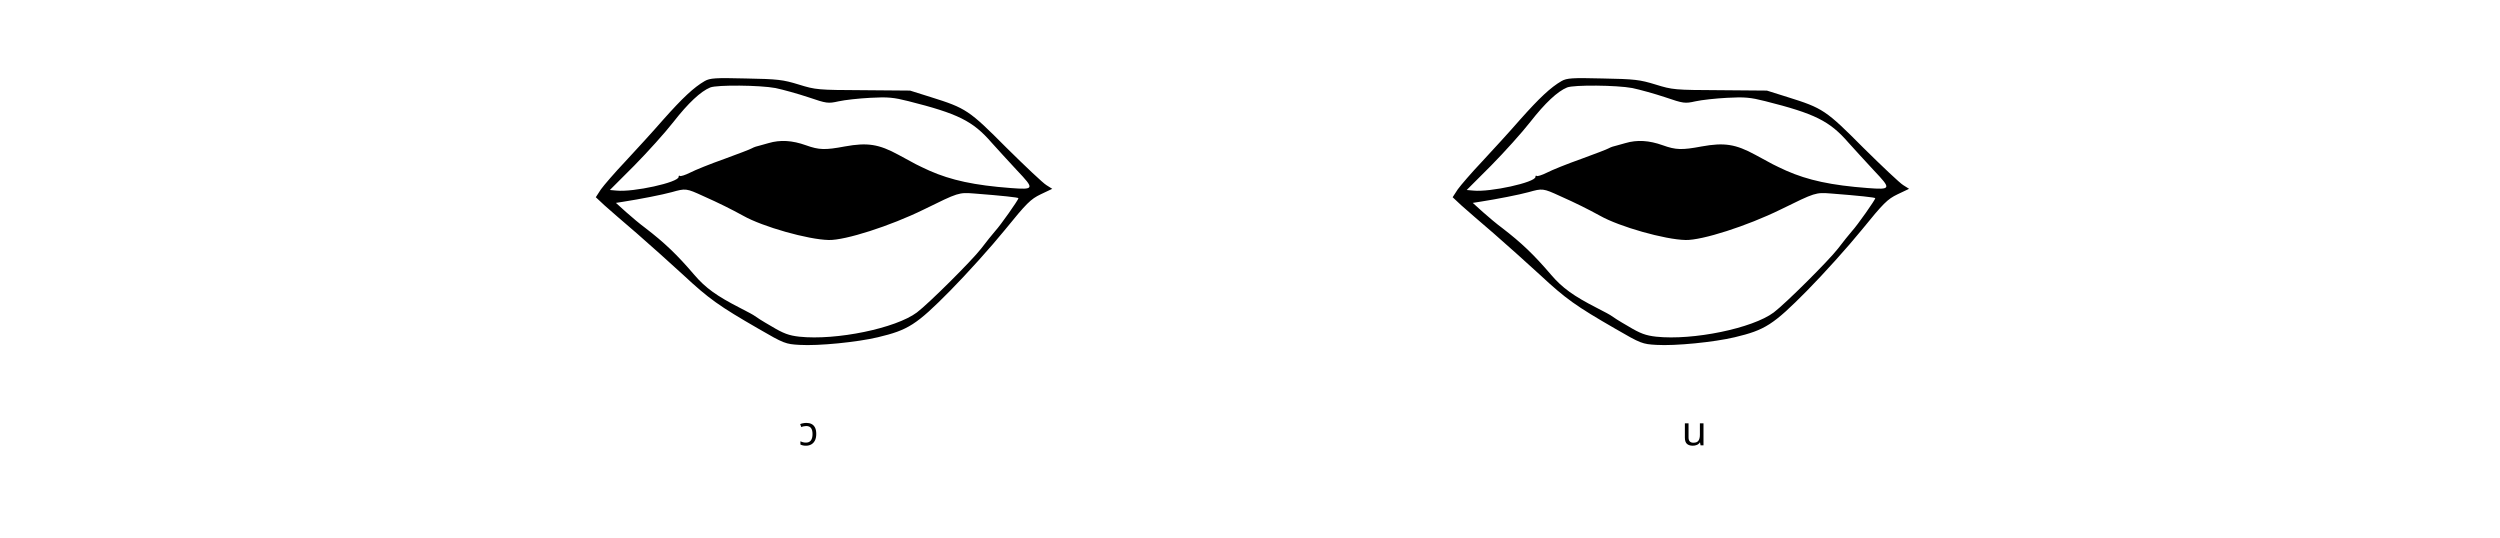
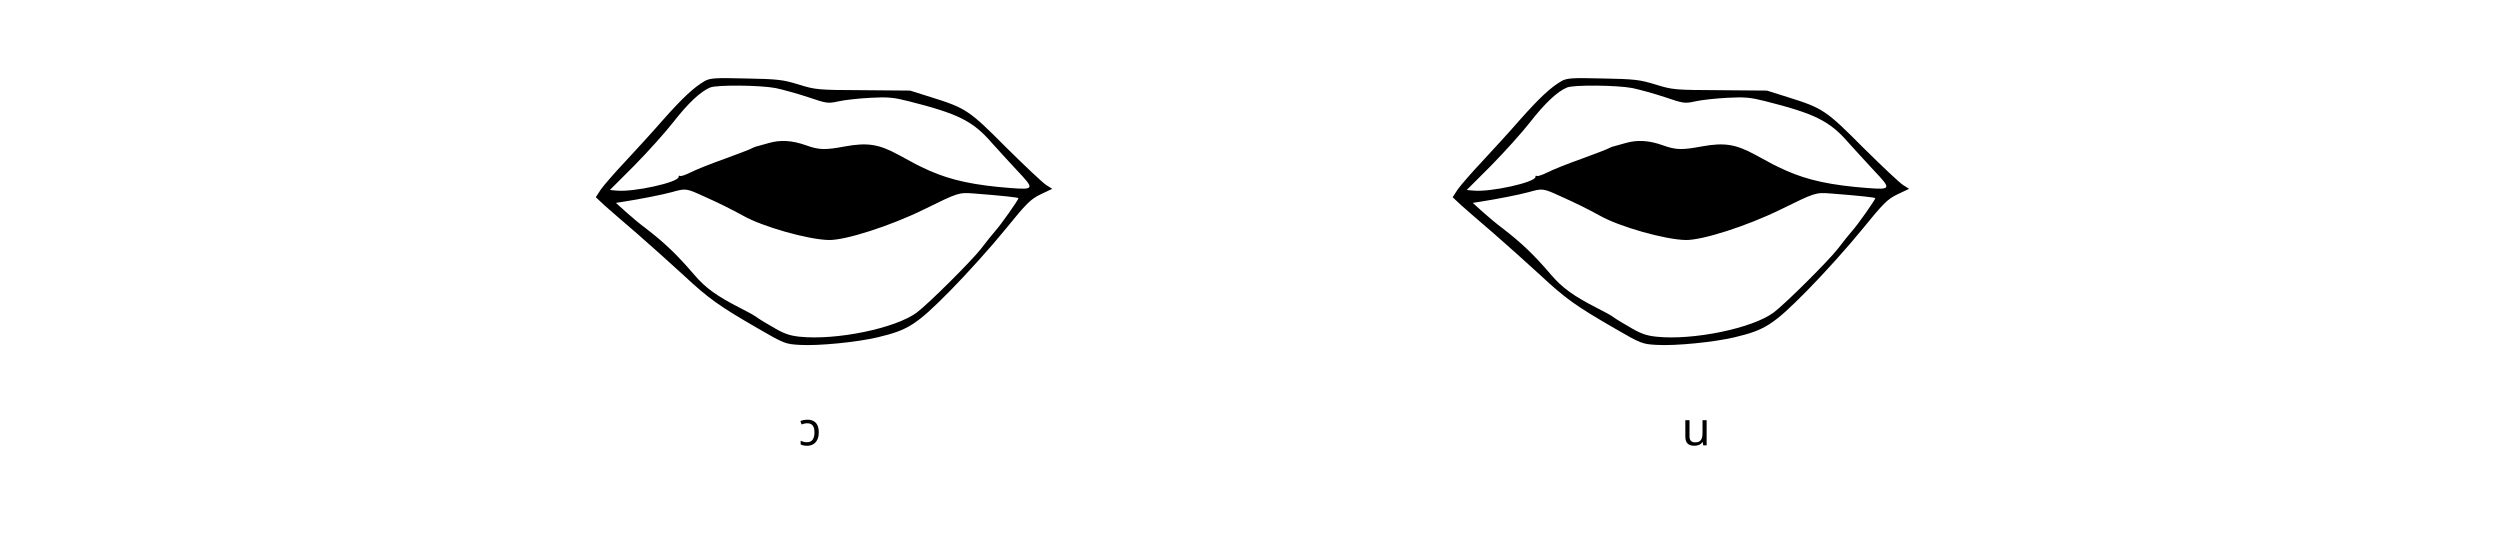
<svg xmlns="http://www.w3.org/2000/svg" width="1280px" height="275px" viewBox="0 0 1280 275" version="1.1">
  <g id="vowels-mouth-ɔ-u" stroke="none" stroke-width="1" fill="none" fill-rule="evenodd">
-     <text id="ɔ" font-family="SauceCodeProNF, SauceCodePro Nerd Font" font-size="21" font-weight="normal" fill="#000000">
+     <text id="ɔ" font-family="CharisSIL, SauceCodePro Nerd Font" font-size="24" font-weight="normal" fill="#000000">
      <tspan x="409" y="228">ɔ</tspan>
    </text>
-     <text id="u" font-family="SauceCodeProNF, SauceCodePro Nerd Font" font-size="21" font-weight="normal" fill="#000000">
+     <text id="u" font-family="CharisSIL, SauceCodePro Nerd Font" font-size="24" font-weight="normal" fill="#000000">
      <tspan x="861" y="228">u</tspan>
    </text>
    <path d="M360.85,175.207 C355.15,171.907 349.45,166.507 339.65,155.507 C334.35,149.407 325.55,139.807 320.15,134.007 C314.75,128.307 309.15,121.807 307.65,119.707 L305.05,115.707 L309.55,111.507 C312.05,109.307 319.45,102.807 326.05,97.207 C332.55,91.507 343.35,81.907 349.95,75.807 C362.95,63.707 368.15,60.007 388.45,48.307 C401.35,40.807 402.25,40.507 409.35,40.107 C419.05,39.507 438.95,41.507 449.45,44.007 C464.95,47.707 469.15,50.307 486.45,67.807 C494.95,76.407 507.55,90.407 514.45,98.907 C525.65,112.707 527.65,114.707 532.85,117.207 L538.75,120.007 L535.75,121.907 C534.05,122.907 524.85,131.607 515.25,141.107 C496.15,160.307 494.65,161.307 476.45,167.007 L465.95,170.307 L441.95,170.507 C418.75,170.607 417.65,170.707 408.95,173.407 C400.85,175.907 398.15,176.207 381.95,176.507 C366.15,176.907 363.55,176.707 360.85,175.207 Z M397.05,171.607 C400.85,170.807 408.45,168.707 413.85,166.907 C423.25,163.707 423.95,163.607 429.35,164.807 C432.45,165.507 439.75,166.307 445.55,166.607 C454.55,167.107 457.55,166.807 465.05,164.907 C490.45,158.507 498.05,154.807 507.75,143.607 C510.65,140.407 516.45,134.007 520.75,129.407 C529.75,119.907 529.65,119.507 517.55,120.407 C498.95,121.807 486.95,124.407 475.85,129.307 C469.15,132.407 469.35,132.307 460.05,137.407 C449.95,142.907 444.15,143.807 432.55,141.707 C422.45,139.807 419.35,139.907 412.65,142.307 C405.65,144.807 399.55,145.207 393.45,143.407 C390.45,142.607 387.55,141.707 386.95,141.607 C386.45,141.507 385.45,141.007 384.85,140.707 C384.25,140.307 377.95,137.907 370.85,135.307 C363.75,132.807 355.85,129.607 353.35,128.307 C350.75,127.007 348.45,126.307 348.05,126.607 C347.75,127.007 347.45,126.707 347.45,126.107 C347.45,123.307 324.25,118.207 315.65,119.107 L312.25,119.407 L324.75,131.907 C331.55,138.807 340.65,148.907 344.85,154.307 C352.35,163.907 358.75,169.907 363.65,171.907 C367.15,173.307 389.05,173.107 397.05,171.607 Z M360.05,116.307 C368.15,112.707 374.35,109.607 380.55,106.207 C390.45,100.607 413.75,94.007 424.35,93.807 C432.75,93.607 455.85,101.007 472.95,109.407 C490.85,118.207 490.85,118.207 498.85,117.607 C513.05,116.507 521.45,115.607 521.45,115.207 C521.45,114.407 512.25,101.307 509.55,98.407 C508.15,96.807 504.85,92.707 502.35,89.407 C497.55,83.207 475.55,61.307 469.45,56.707 C458.65,48.607 428.15,42.307 409.25,44.307 C403.95,44.907 401.15,45.907 394.85,49.707 C390.45,52.207 386.75,54.607 386.45,54.907 C386.15,55.207 382.75,57.107 378.75,59.107 C367.05,65.107 361.25,69.207 355.45,76.007 C346.65,86.307 340.25,92.407 330.35,100.007 C327.75,101.907 323.35,105.607 320.55,108.107 L315.35,112.807 L319.15,113.407 C327.55,114.707 339.25,117.007 343.95,118.307 C351.05,120.307 351.35,120.307 360.05,116.307 Z" id="shape-o" fill="#000000" fill-rule="nonzero" transform="translate(421.9001, 108.3435) scale(1, -1) translate(-421.9001, -108.3435)" />
    <path d="M799.55,175.207 C793.85,171.907 788.15,166.507 778.35,155.507 C773.05,149.407 764.25,139.807 758.85,134.007 C753.45,128.307 747.85,121.807 746.35,119.707 L743.75,115.707 L748.25,111.507 C750.75,109.307 758.15,102.807 764.75,97.207 C771.25,91.507 782.05,81.907 788.65,75.807 C801.65,63.707 806.85,60.007 827.15,48.307 C840.05,40.807 840.95,40.507 848.05,40.107 C857.75,39.507 877.65,41.507 888.15,44.007 C903.65,47.707 907.85,50.307 925.15,67.807 C933.65,76.407 946.25,90.407 953.15,98.907 C964.35,112.707 966.35,114.707 971.55,117.207 L977.45,120.007 L974.45,121.907 C972.75,122.907 963.55,131.607 953.95,141.107 C934.85,160.307 933.35,161.307 915.15,167.007 L904.65,170.307 L880.65,170.507 C857.45,170.607 856.35,170.707 847.65,173.407 C839.55,175.907 836.85,176.207 820.65,176.507 C804.85,176.907 802.25,176.707 799.55,175.207 Z M835.75,171.607 C839.55,170.807 847.15,168.707 852.55,166.907 C861.95,163.707 862.65,163.607 868.05,164.807 C871.15,165.507 878.45,166.307 884.25,166.607 C893.25,167.107 896.25,166.807 903.75,164.907 C929.15,158.507 936.75,154.807 946.45,143.607 C949.35,140.407 955.15,134.007 959.45,129.407 C968.45,119.907 968.35,119.507 956.25,120.407 C937.65,121.807 925.65,124.407 914.55,129.307 C907.85,132.407 908.05,132.307 898.75,137.407 C888.65,142.907 882.85,143.807 871.25,141.707 C861.15,139.807 858.05,139.907 851.35,142.307 C844.35,144.807 838.25,145.207 832.15,143.407 C829.15,142.607 826.25,141.707 825.65,141.607 C825.15,141.507 824.15,141.007 823.55,140.707 C822.95,140.307 816.65,137.907 809.55,135.307 C802.45,132.807 794.55,129.607 792.05,128.307 C789.45,127.007 787.15,126.307 786.75,126.607 C786.45,127.007 786.15,126.707 786.15,126.107 C786.15,123.307 762.95,118.207 754.35,119.107 L750.95,119.407 L763.45,131.907 C770.25,138.807 779.35,148.907 783.55,154.307 C791.05,163.907 797.45,169.907 802.35,171.907 C805.85,173.307 827.75,173.107 835.75,171.607 Z M798.75,116.307 C806.85,112.707 813.05,109.607 819.25,106.207 C829.15,100.607 852.45,94.007 863.05,93.807 C871.45,93.607 894.55,101.007 911.65,109.407 C929.55,118.207 929.55,118.207 937.55,117.607 C951.75,116.507 960.15,115.607 960.15,115.207 C960.15,114.407 950.95,101.307 948.25,98.407 C946.85,96.807 943.55,92.707 941.05,89.407 C936.25,83.207 914.25,61.307 908.15,56.707 C897.35,48.607 866.85,42.307 847.95,44.307 C842.65,44.907 839.85,45.907 833.55,49.707 C829.15,52.207 825.45,54.607 825.15,54.907 C824.85,55.207 821.45,57.107 817.45,59.107 C805.75,65.107 799.95,69.207 794.15,76.007 C785.35,86.307 778.95,92.407 769.05,100.007 C766.45,101.907 762.05,105.607 759.25,108.107 L754.05,112.807 L757.85,113.407 C766.25,114.707 777.95,117.007 782.65,118.307 C789.75,120.307 790.05,120.307 798.75,116.307 Z" id="shape-u" fill="#000000" fill-rule="nonzero" transform="translate(860.6001, 108.3435) scale(1, -1) translate(-860.6001, -108.3435)" />
  </g>
</svg>
